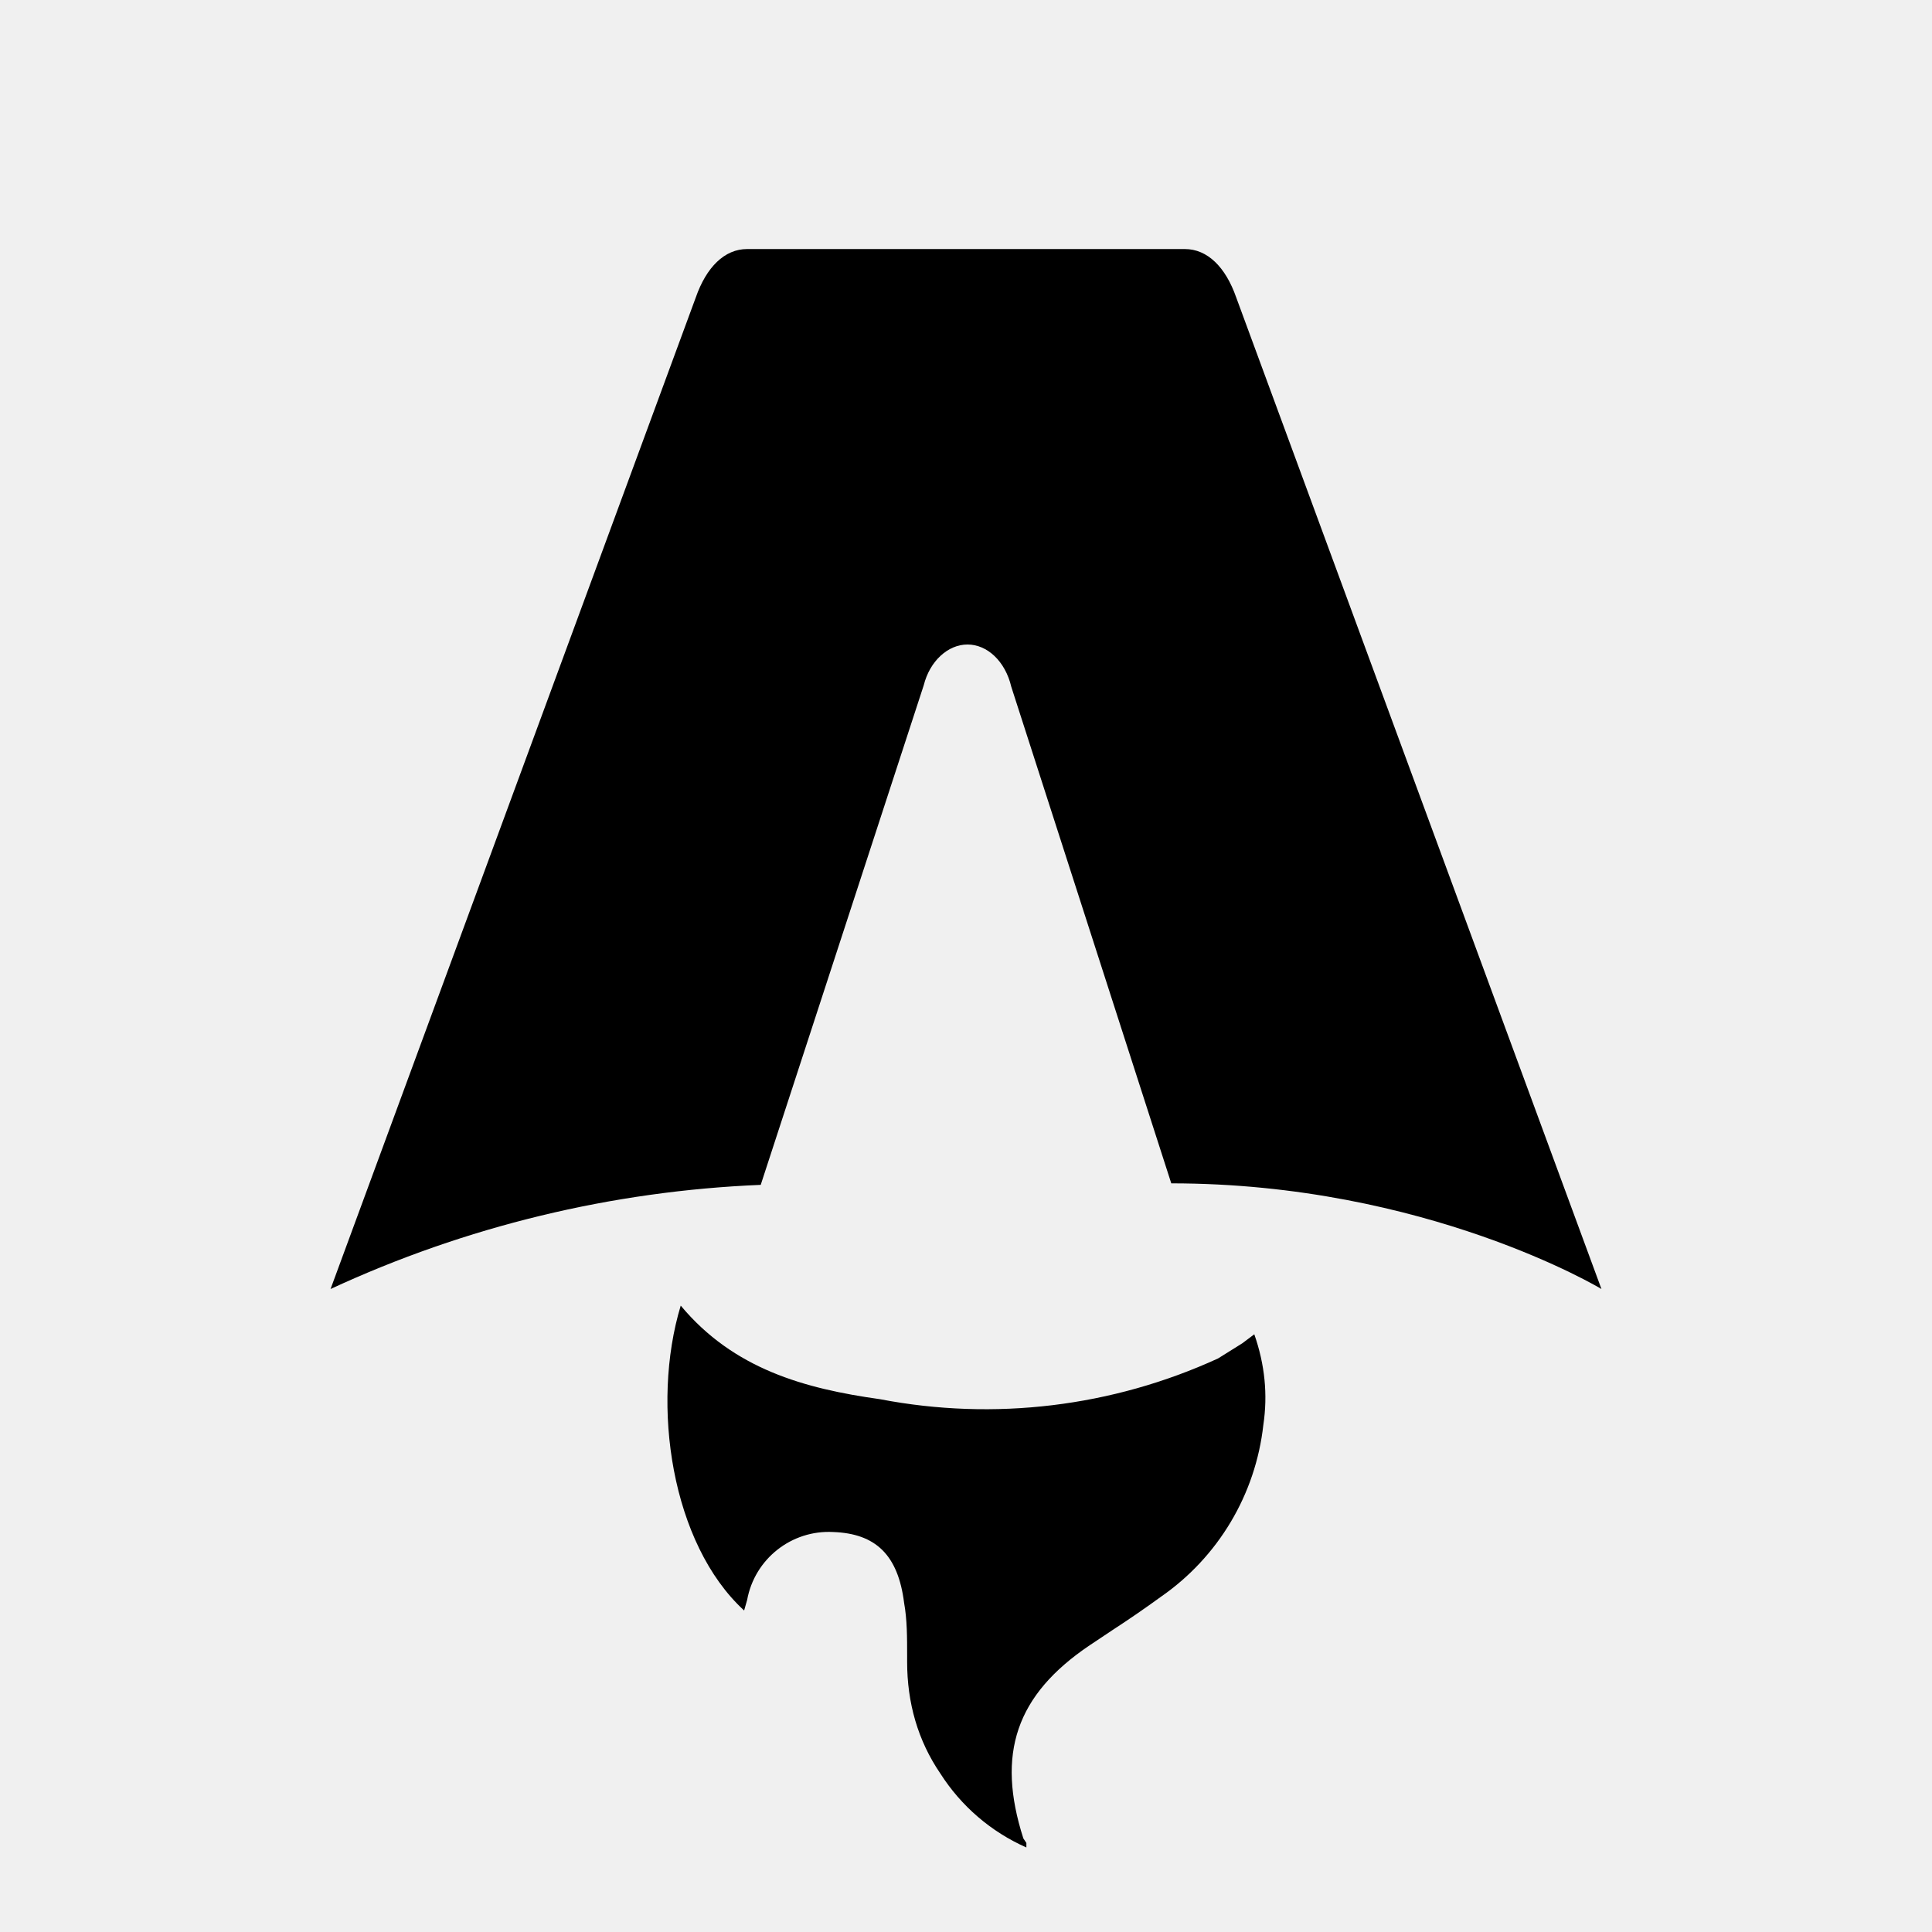
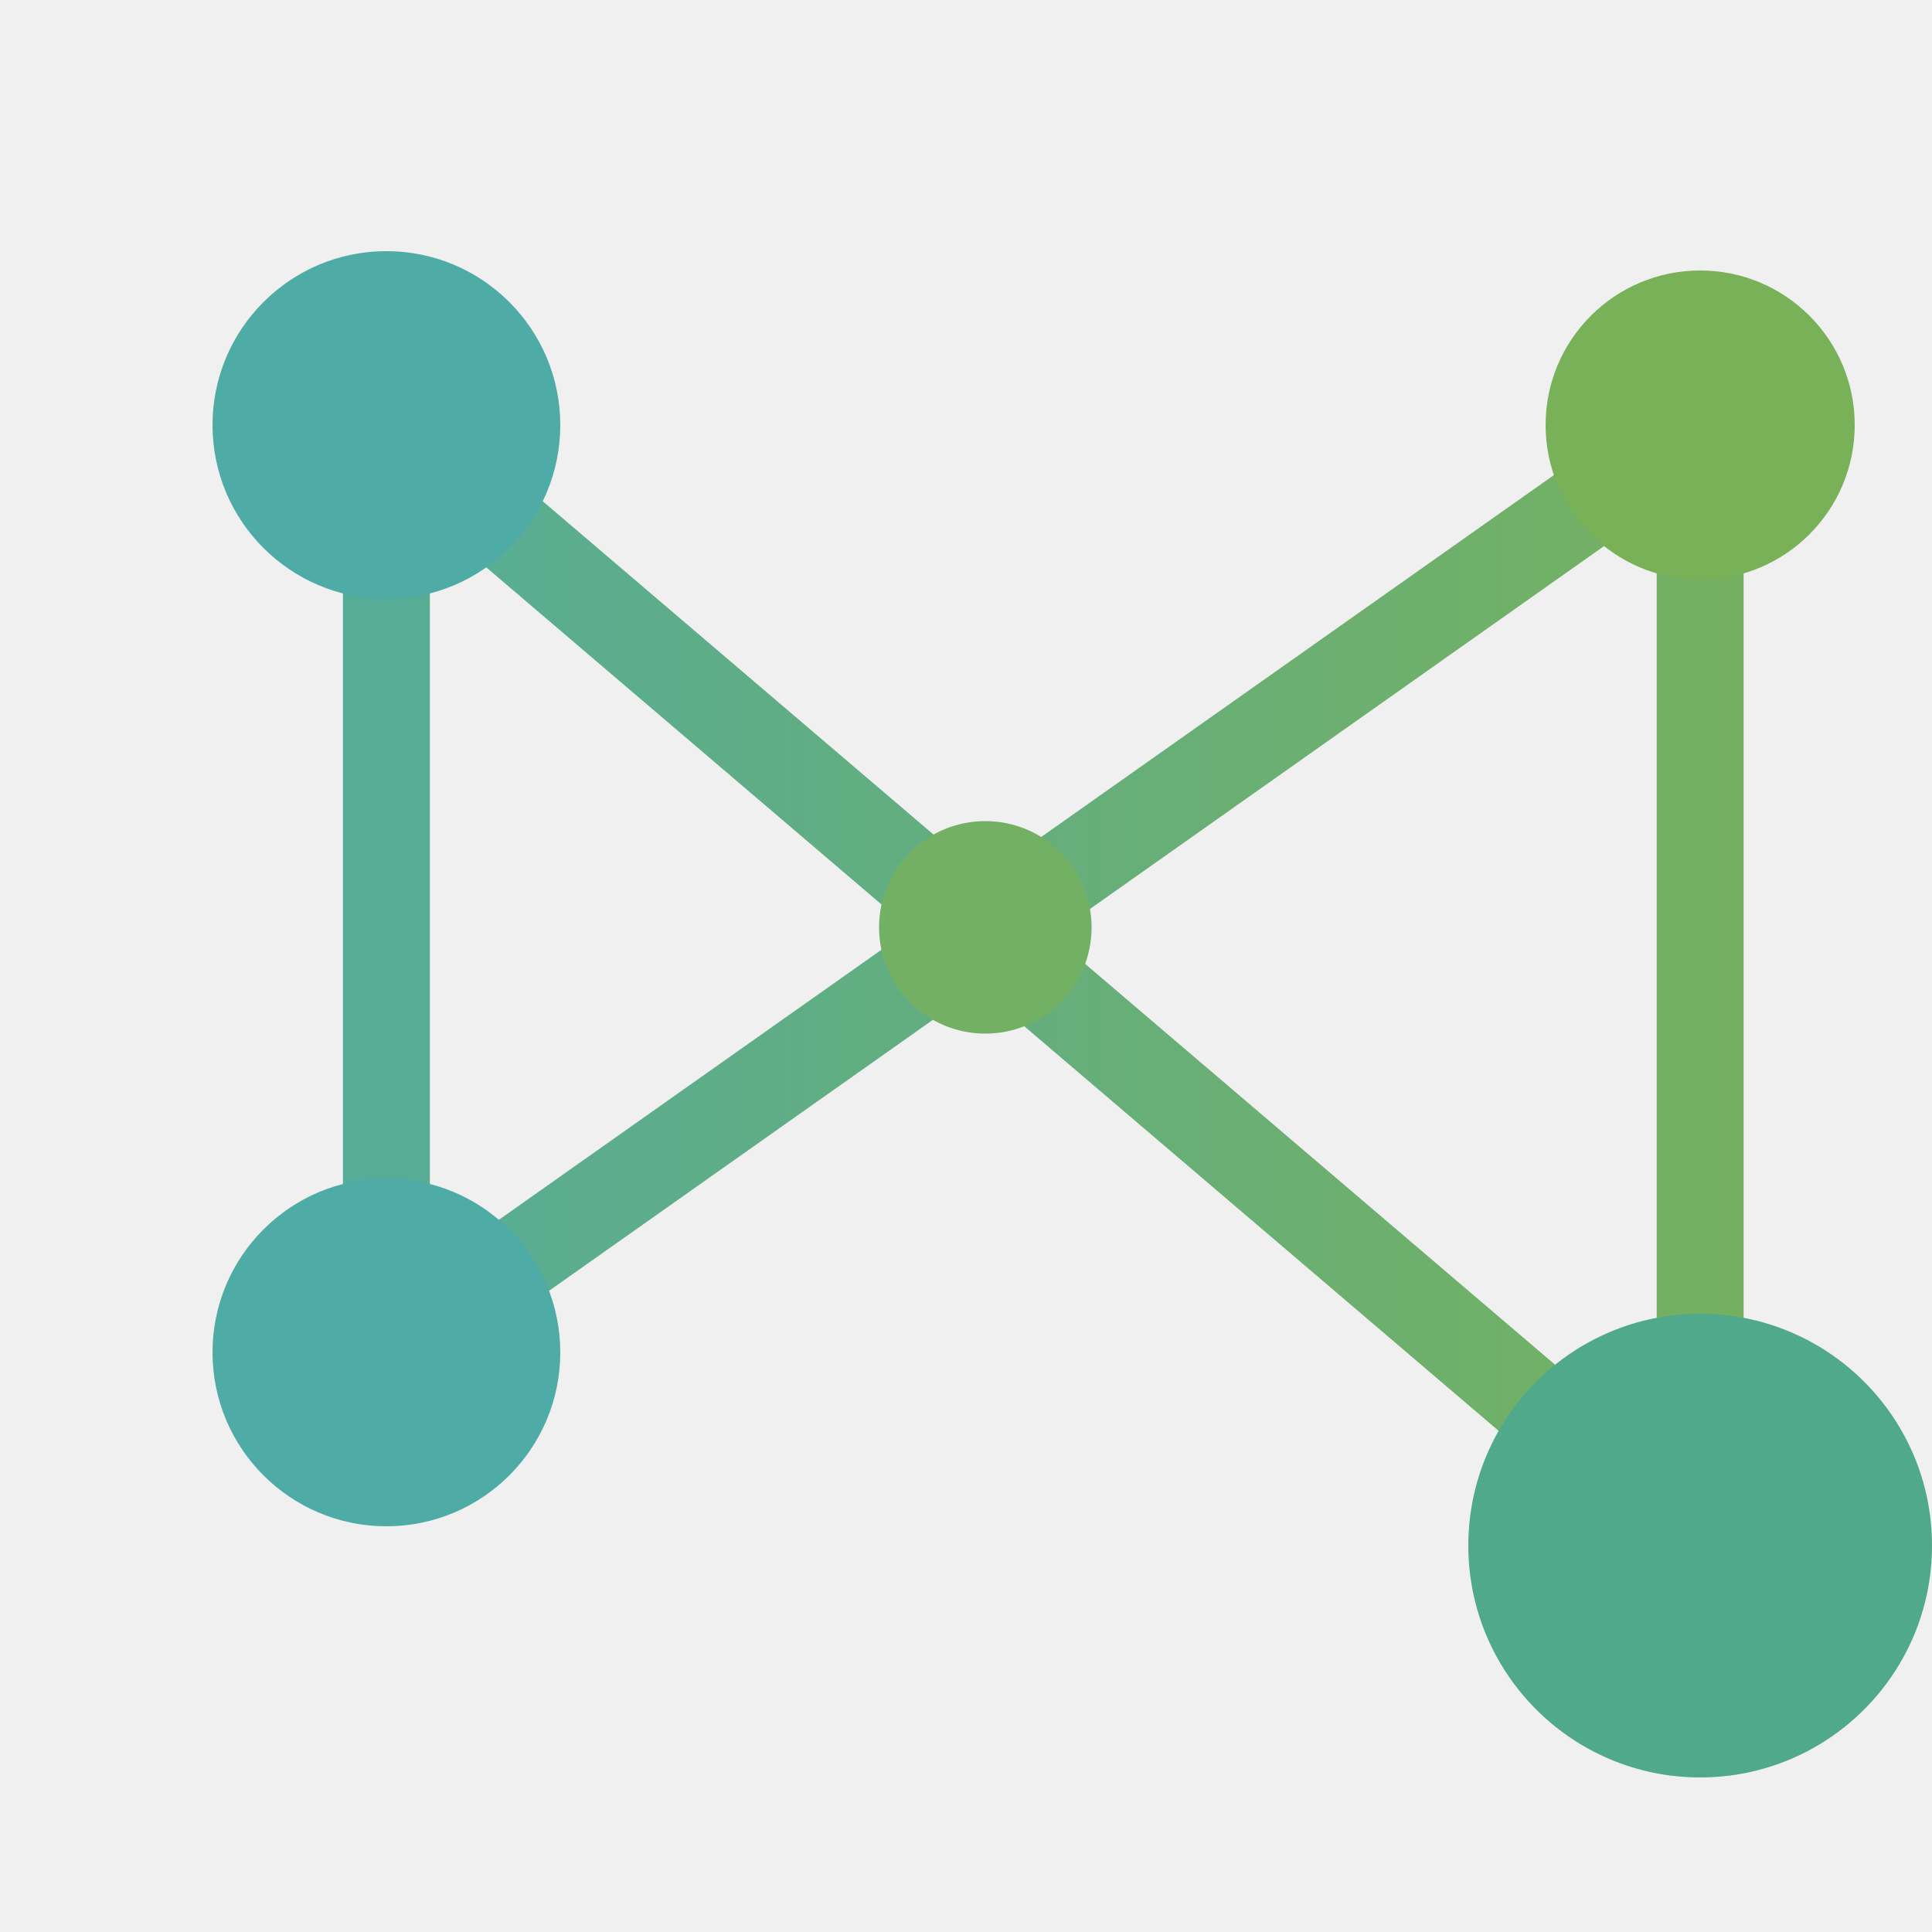
- <svg xmlns="http://www.w3.org/2000/svg" fill="none" viewBox="0 0 128 128">
-   <path d="M50.4 78.5a75.1 75.1 0 0 0-28.5 6.9l24.2-65.7c.7-2 1.9-3.2 3.4-3.2h29c1.5 0 2.7 1.2 3.4 3.2l24.2 65.7s-11.6-7-28.5-7L67 45.5c-.4-1.7-1.6-2.8-2.9-2.8-1.3 0-2.5 1.1-2.9 2.7L50.4 78.5Zm-1.1 28.2Zm-4.2-20.2c-2 6.6-.6 15.8 4.2 20.2a17.5 17.5 0 0 1 .2-.7 5.5 5.5 0 0 1 5.7-4.5c2.8.1 4.3 1.5 4.7 4.7.2 1.1.2 2.3.2 3.5v.4c0 2.7.7 5.2 2.2 7.4a13 13 0 0 0 5.7 4.9v-.3l-.2-.3c-1.8-5.6-.5-9.5 4.4-12.8l1.5-1a73 73 0 0 0 3.2-2.2 16 16 0 0 0 6.8-11.4c.3-2 .1-4-.6-6l-.8.6-1.6 1a37 37 0 0 1-22.4 2.7c-5-.7-9.7-2-13.2-6.2Z" />
-   <style>
-         path { fill: #000; }
-         @media (prefers-color-scheme: dark) {
-             path { fill: #FFF; }
-         }
-     </style>
+ <svg xmlns="http://www.w3.org/2000/svg" viewBox="0 0 100 100">
+   <defs>
+     <linearGradient id="npographGradient" x1="0" y1="0" x2="100" y2="0" gradientUnits="userSpaceOnUse">
+       <stop offset="0%" stop-color="#4EABA5" />
+       <stop offset="100%" stop-color="#79B158" />
+     </linearGradient>
+   </defs>
+   <g fill="none" stroke="url(#npographGradient)" stroke-width="4.5" stroke-linecap="round">
+     <line x1="20" y1="22" x2="20" y2="70" />
+     <line x1="20" y1="22" x2="88" y2="80" />
+     <line x1="20" y1="70" x2="88" y2="22" />
+     <line x1="88" y1="22" x2="88" y2="80" />
+   </g>
+   <circle cx="20" cy="22" r="9" fill="#4EABA5" />
+   <circle cx="20" cy="70" r="9" fill="#4EABA5" />
+   <circle cx="51" cy="48" r="5.5" fill="#72B163" />
+   <circle cx="88" cy="22" r="8" fill="#79B158" />
+   <circle cx="88" cy="80" r="12" fill="#4FA98A" />
</svg>
